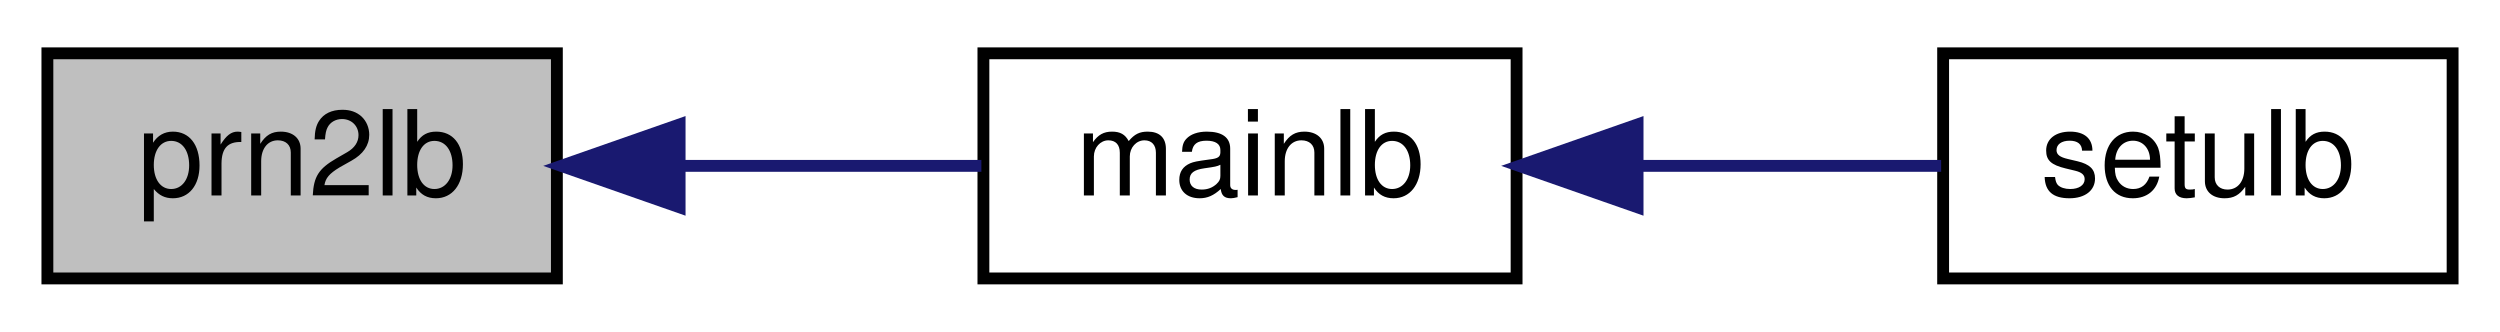
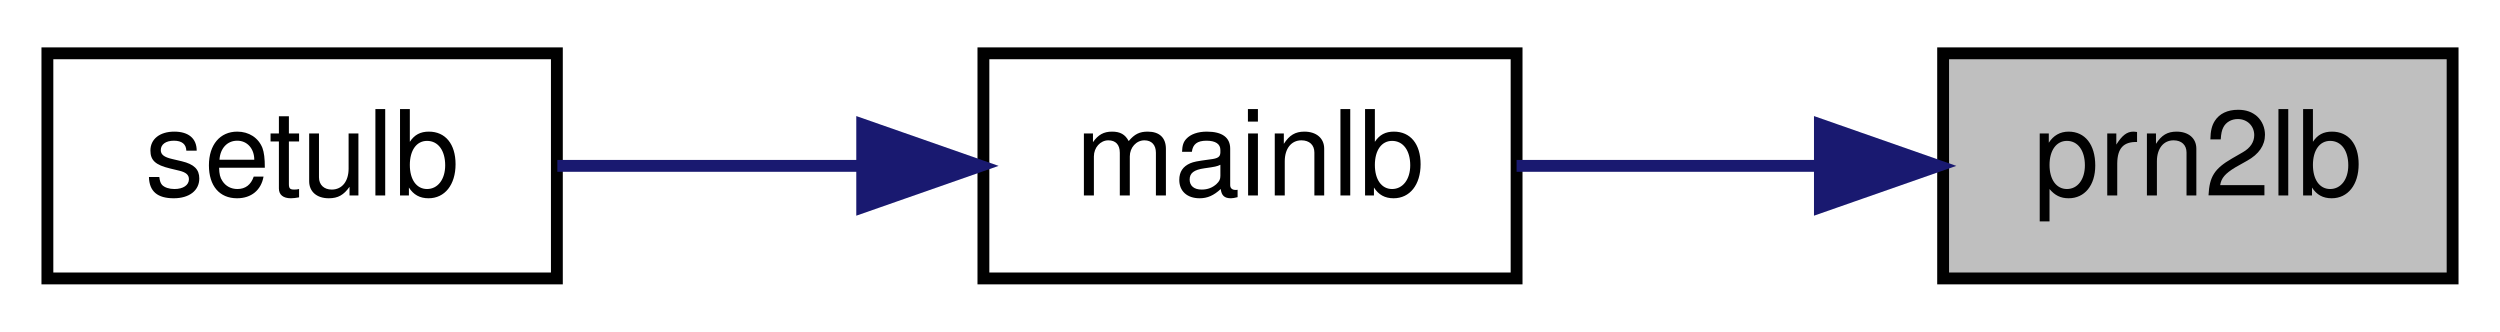
<svg xmlns="http://www.w3.org/2000/svg" xmlns:xlink="http://www.w3.org/1999/xlink" width="211pt" height="28pt" viewBox="0.00 0.00 211.00 28.00">
  <g id="graph0" class="graph" transform="scale(1 1) rotate(0) translate(4 24)">
    <g id="node1" class="node">
-       <polygon fill="#bfbfbf" stroke="#000000" points="0,-.5 0,-19.5 43,-19.5 43,-.5 0,-.5" />
-       <text text-anchor="middle" x="21.5" y="-7.5" font-family="Helvetica,sans-Serif" font-size="10.00" fill="#000000">prn2lb</text>
+       <g id="a_node1">
+         <a xlink:title="This subroutine prints out new information after a successful line search.">
+           <polygon fill="#bfbfbf" stroke="black" points="160,-0.5 160,-19.5 203,-19.5 203,-0.5 160,-0.5" />
+           <text text-anchor="middle" x="181.5" y="-7.5" font-family="Helvetica,sans-Serif" font-size="10.00">prn2lb</text>
+         </a>
+       </g>
    </g>
    <g id="node2" class="node">
      <g id="a_node2">
        <a xlink:href="mainlb_8f.html#a5a0132dc055b1aade2710adfff9b8f09" target="_top" xlink:title="This subroutine solves bound constrained optimization problems by using the compact formula of the li...">
-           <polygon fill="none" stroke="#000000" points="79,-.5 79,-19.5 124,-19.5 124,-.5 79,-.5" />
-           <text text-anchor="middle" x="101.5" y="-7.5" font-family="Helvetica,sans-Serif" font-size="10.00" fill="#000000">mainlb</text>
+           <polygon fill="none" stroke="black" points="79,-0.5 79,-19.5 124,-19.5 124,-0.5 79,-0.5" />
+           <text text-anchor="middle" x="101.5" y="-7.5" font-family="Helvetica,sans-Serif" font-size="10.00">mainlb</text>
        </a>
      </g>
    </g>
    <g id="edge1" class="edge">
-       <path fill="none" stroke="#191970" d="M53.382,-10C61.896,-10 70.923,-10 78.829,-10" />
-       <polygon fill="#191970" stroke="#191970" points="53.36,-6.5 43.36,-10 53.36,-13.5 53.36,-6.5" />
+       <path fill="none" stroke="midnightblue" d="M149.55,-10C140.99,-10 131.89,-10 124,-10" />
+       <polygon fill="midnightblue" stroke="midnightblue" points="149.6,-13.5 159.6,-10 149.6,-6.5 149.6,-13.5" />
    </g>
    <g id="node3" class="node">
      <g id="a_node3">
        <a xlink:href="setulb_8f.html#a98990772aba60ae5986ecbbcc015ebed" target="_top" xlink:title="This subroutine partitions the working arrays wa and iwa, and then uses the limited memory BFGS metho...">
-           <polygon fill="none" stroke="#000000" points="160,-.5 160,-19.5 203,-19.5 203,-.5 160,-.5" />
-           <text text-anchor="middle" x="181.5" y="-7.5" font-family="Helvetica,sans-Serif" font-size="10.00" fill="#000000">setulb</text>
+           <polygon fill="none" stroke="black" points="0,-0.5 0,-19.5 43,-19.5 43,-0.5 0,-0.5" />
+           <text text-anchor="middle" x="21.5" y="-7.5" font-family="Helvetica,sans-Serif" font-size="10.00">setulb</text>
        </a>
      </g>
    </g>
    <g id="edge2" class="edge">
-       <path fill="none" stroke="#191970" d="M134.353,-10C142.944,-10 151.989,-10 159.834,-10" />
-       <polygon fill="#191970" stroke="#191970" points="134.211,-6.5 124.211,-10 134.211,-13.5 134.211,-6.5" />
+       <path fill="none" stroke="midnightblue" d="M68.6,-10C59.97,-10 50.86,-10 43.04,-10" />
+       <polygon fill="midnightblue" stroke="midnightblue" points="68.77,-13.5 78.77,-10 68.77,-6.5 68.77,-13.5" />
    </g>
  </g>
</svg>
